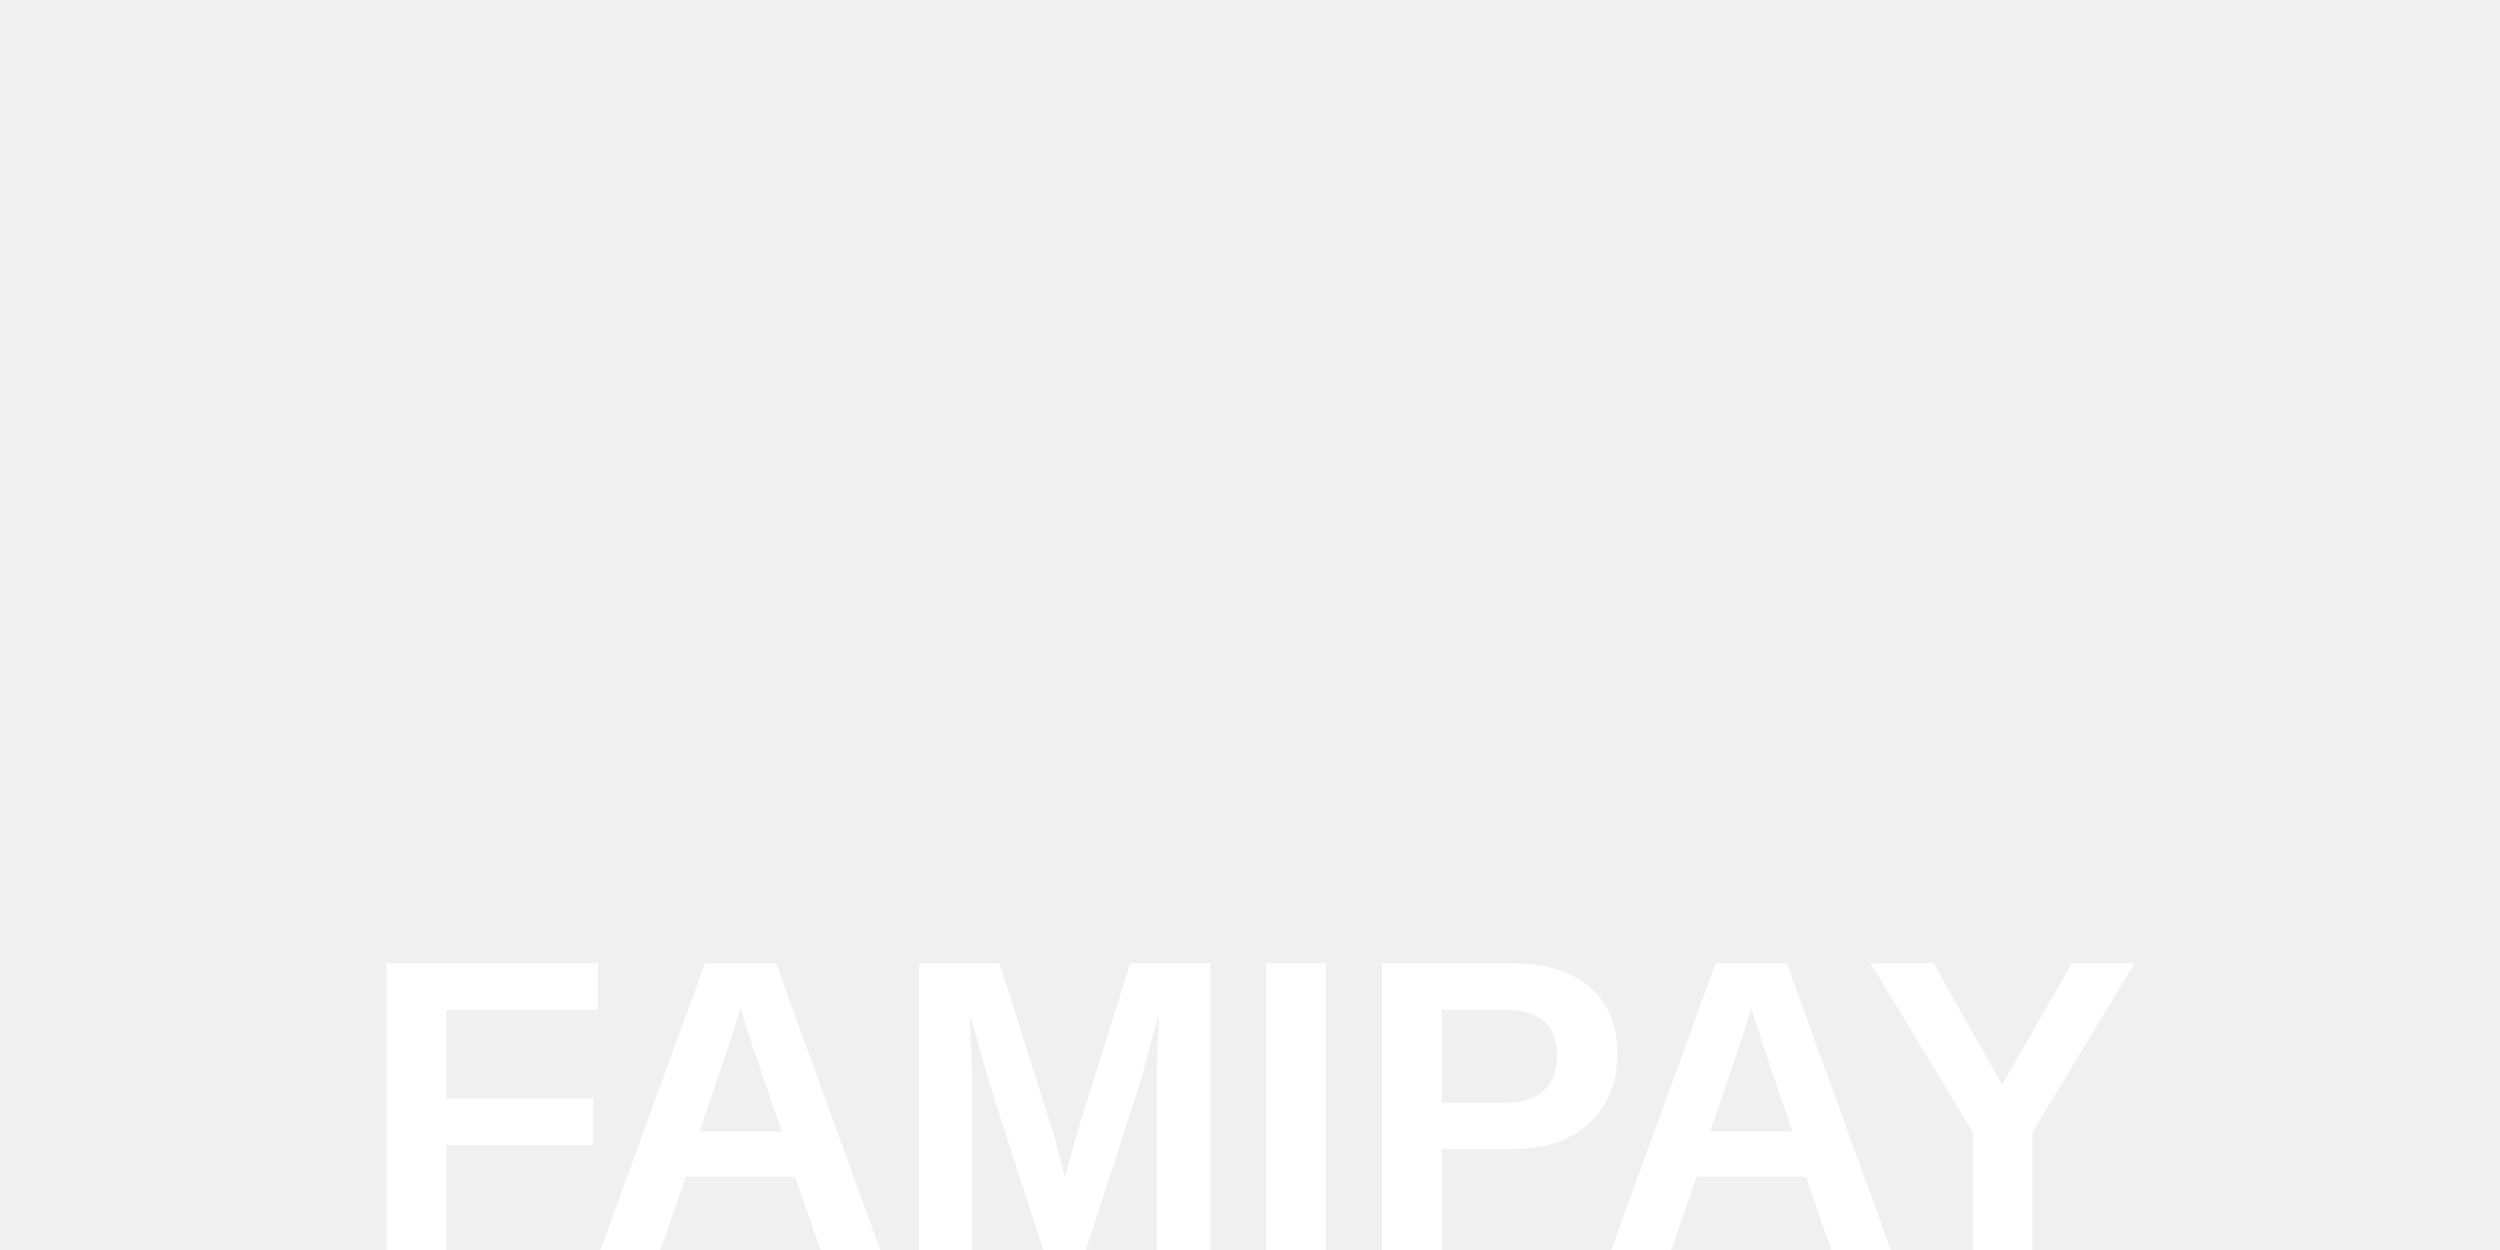
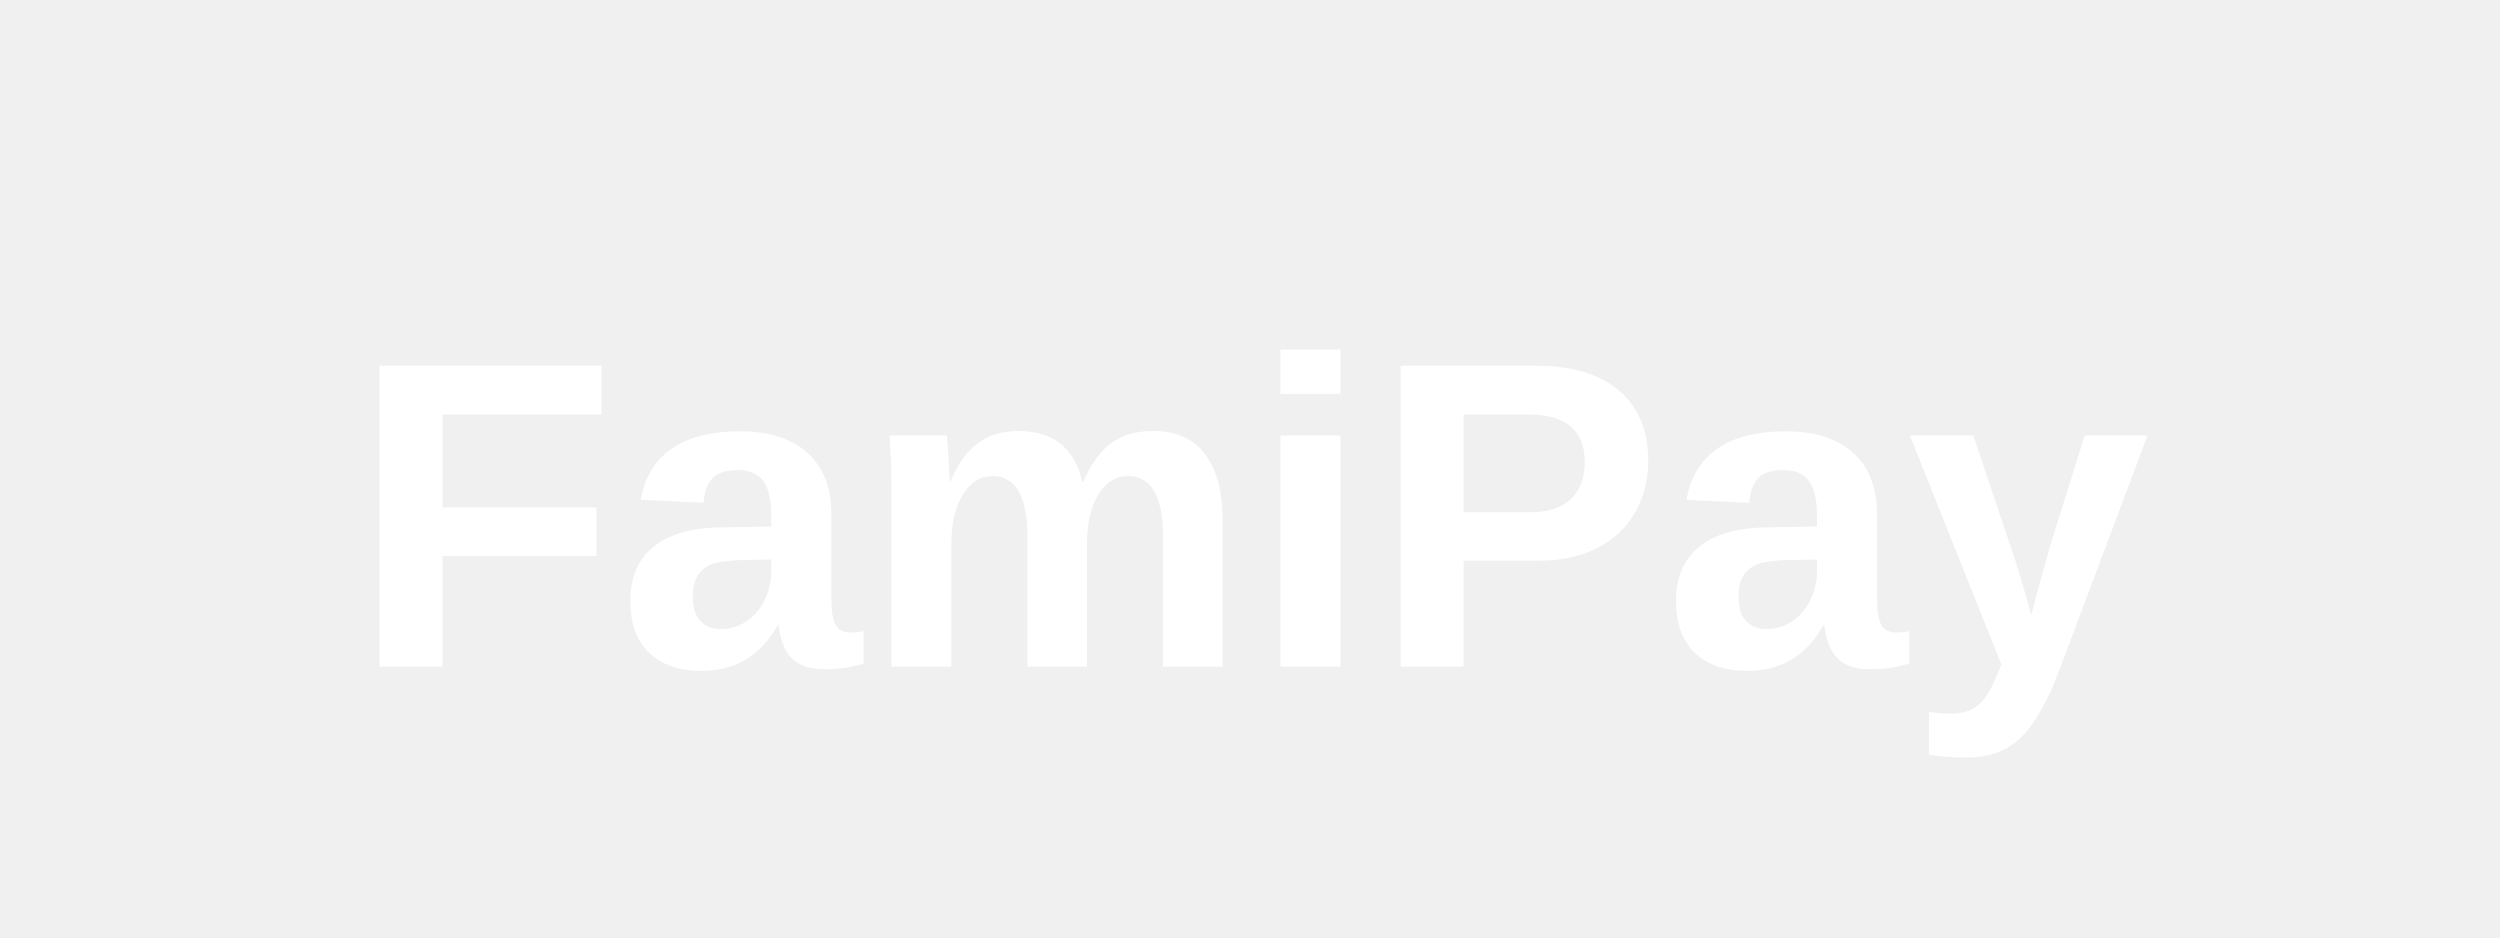
- <svg xmlns="http://www.w3.org/2000/svg" viewBox="0 0 120 60">
-   <text x="60" y="60" text-anchor="middle" font-family="Arial, Helvetica, sans-serif" font-weight="700" font-size="20" fill="#fff">FAMIPAY</text>
+ <svg xmlns="http://www.w3.org/2000/svg" viewBox="0 0 240 90" fill="#ffffff" role="img">
+   <text x="120" y="64" text-anchor="middle" font-family="Arial, Helvetica, sans-serif" font-weight="800" font-size="42" letter-spacing="0" textLength="220" lengthAdjust="spacingAndGlyphs" fill="#ffffff">FamiPay</text>
</svg>
